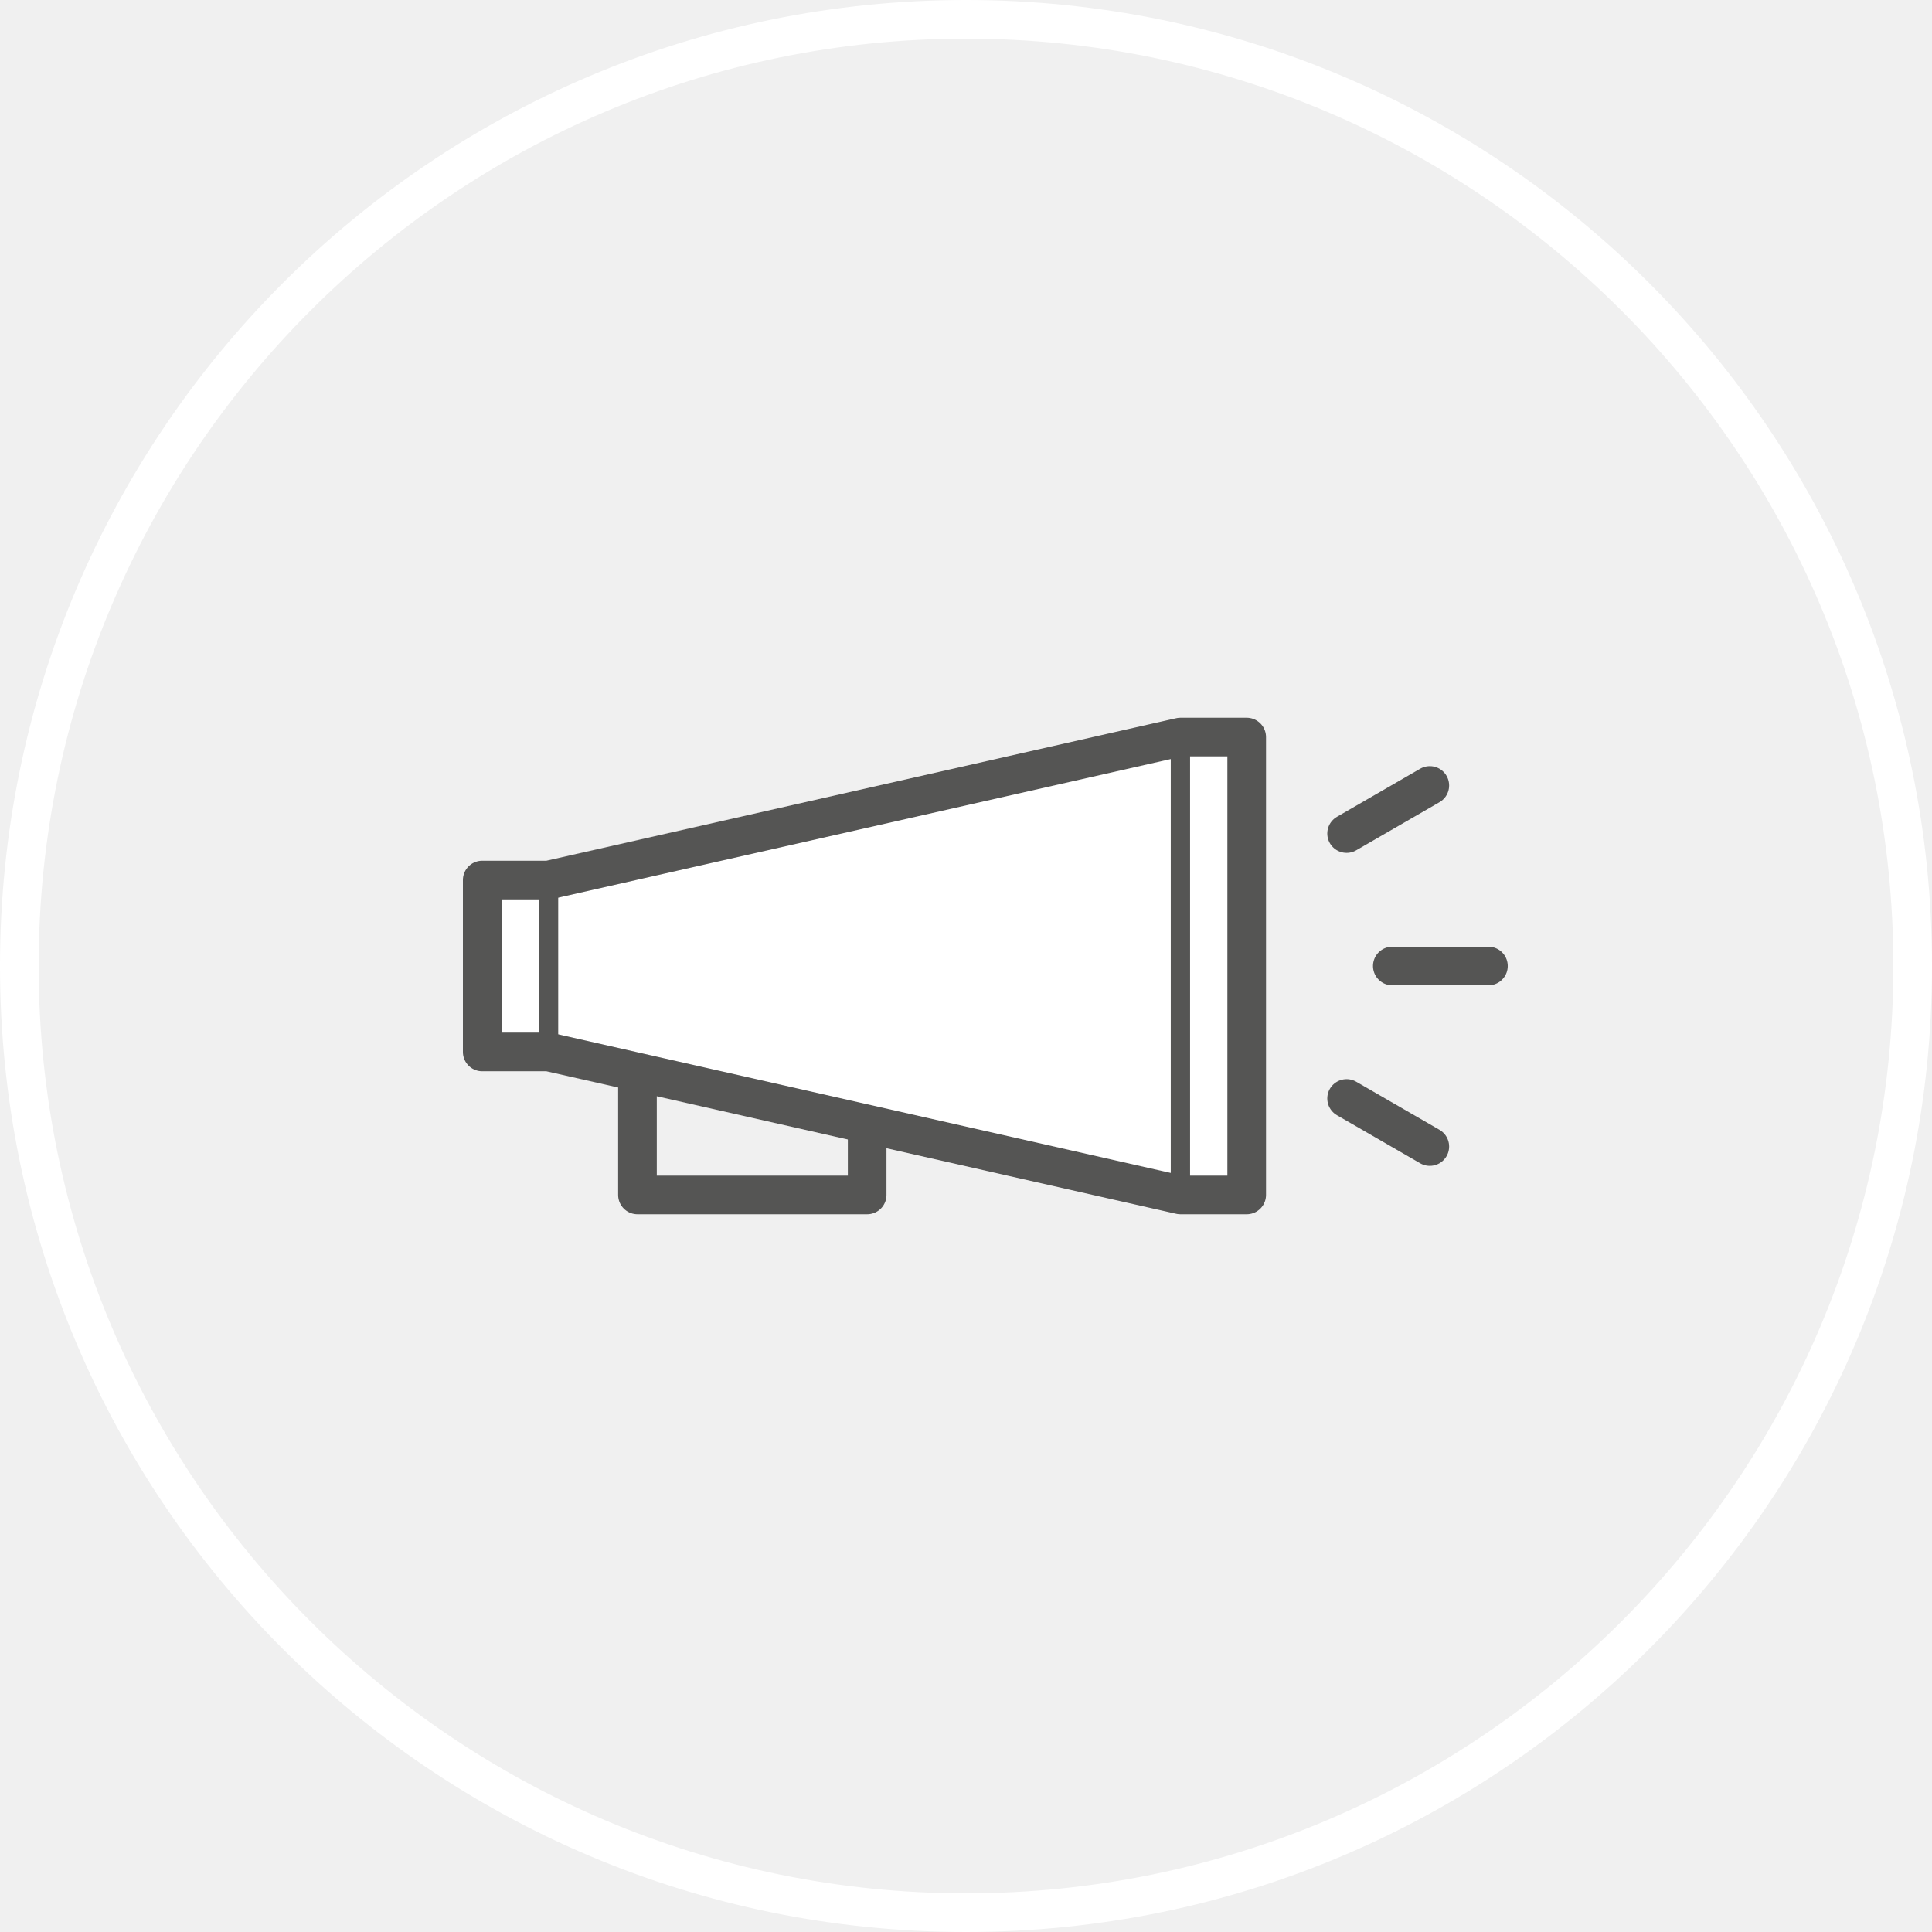
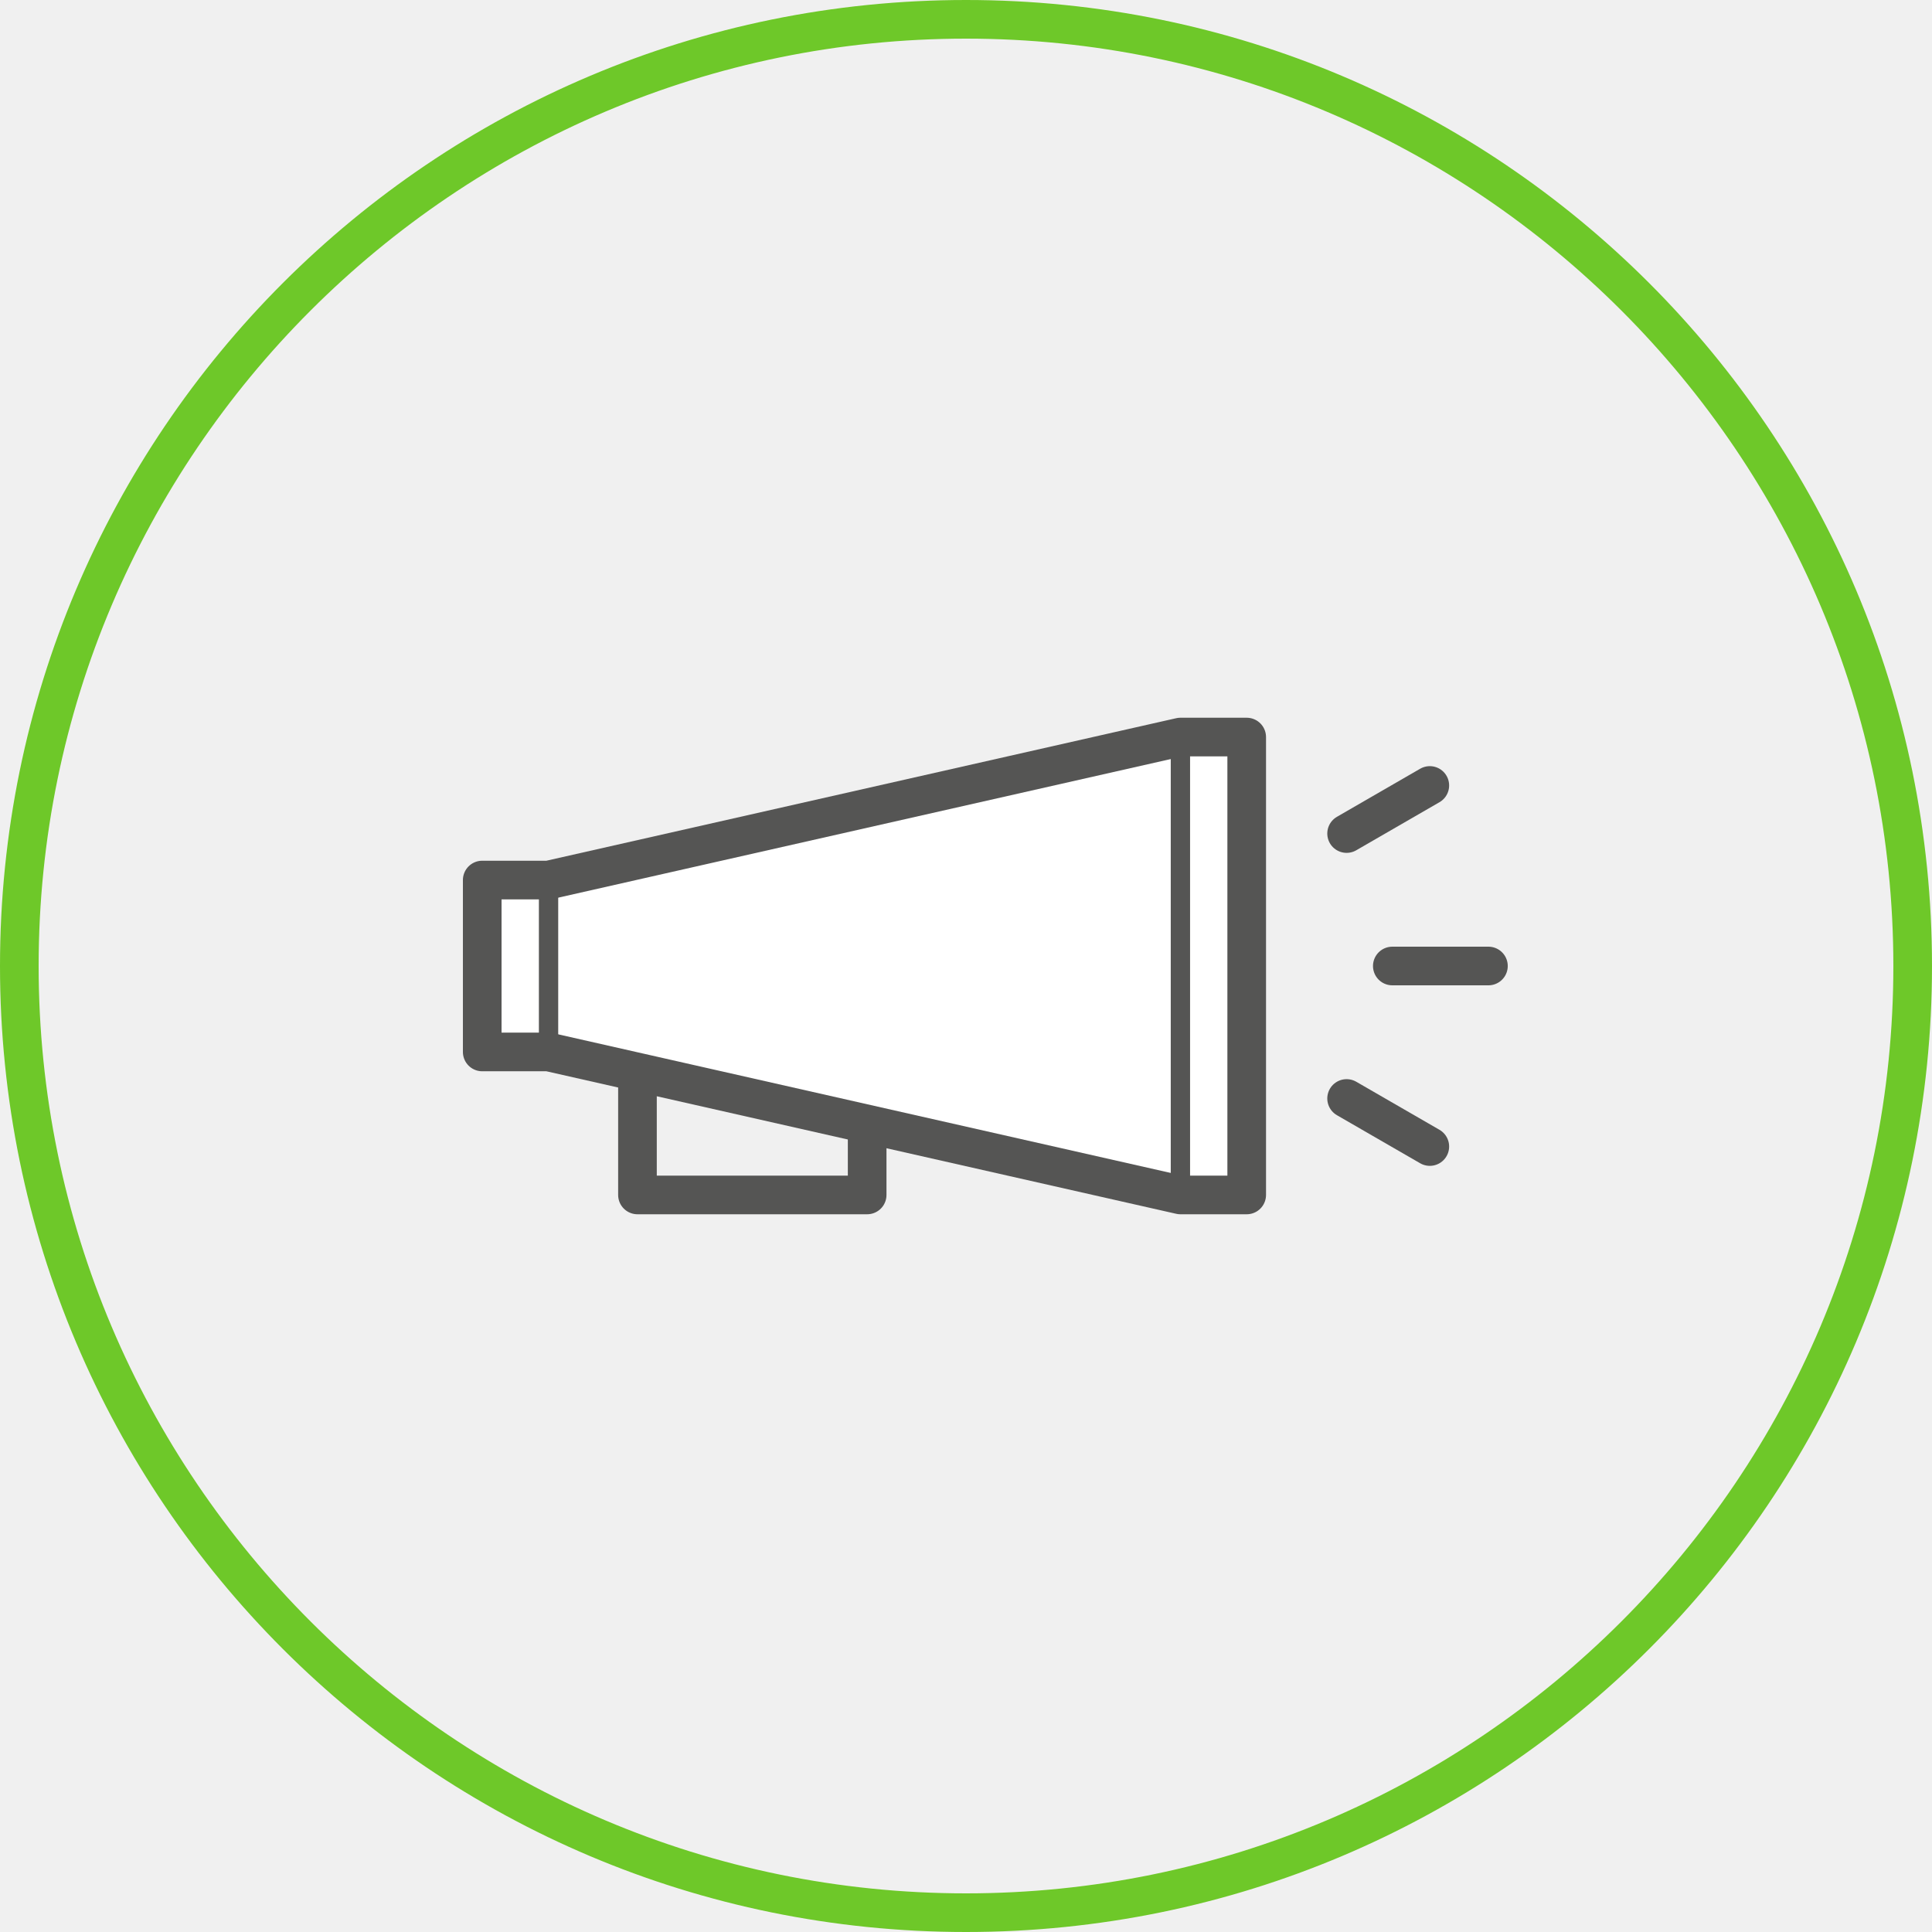
<svg xmlns="http://www.w3.org/2000/svg" version="1.1" id="Layer_1" x="0px" y="0px" width="100px" height="100px" viewBox="0 0 100 100" enable-background="new 0 0 100 100" xml:space="preserve">
  <g>
-     <path fill="#FFFFFF" d="M50,2c26.468,0,48,21.533,48,48c0,26.468-21.532,48-48,48C23.533,98,2,76.468,2,50C2,23.533,23.533,2,50,2    M50,0C22.386,0,0,22.386,0,50c0,27.613,22.386,50,50,50c27.613,0,50-22.387,50-50C100,22.386,77.613,0,50,0L50,0z" />
+     <path fill="#6EC829" d="M50,2c26.468,0,48,21.533,48,48c0,26.468-21.532,48-48,48C23.533,98,2,76.468,2,50C2,23.533,23.533,2,50,2    M50,0C22.386,0,0,22.386,0,50c0,27.613,22.386,50,50,50c27.613,0,50-22.387,50-50C100,22.386,77.613,0,50,0L50,0z" />
  </g>
  <g>
    <rect x="32.995" y="51.809" fill="none" stroke="#555554" stroke-width="2" stroke-linecap="round" stroke-linejoin="round" stroke-miterlimit="10" width="11.889" height="10.041" />
    <line fill="none" stroke="#555554" stroke-width="2" stroke-linecap="round" stroke-miterlimit="10" x1="72.066" y1="50" x2="77.041" y2="50" />
    <line fill="none" stroke="#555554" stroke-width="2" stroke-linecap="round" stroke-miterlimit="10" x1="69.7" y1="43.144" x2="74.007" y2="40.656" />
    <line fill="none" stroke="#555554" stroke-width="2" stroke-linecap="round" stroke-miterlimit="10" x1="74.007" y1="59.344" x2="69.7" y2="56.857" />
    <g>
      <polygon fill="#FFFFFF" stroke="#555554" stroke-width="2" stroke-linecap="round" stroke-linejoin="round" stroke-miterlimit="10" points="    61.098,38.15 28.393,45.551 24.96,45.551 24.96,54.449 28.393,54.449 61.098,61.85 64.529,61.85 64.529,38.15   " />
      <line fill="none" stroke="#555554" stroke-miterlimit="10" x1="61.098" y1="61.85" x2="61.098" y2="38.15" />
      <line fill="none" stroke="#555554" stroke-miterlimit="10" x1="28.393" y1="54.449" x2="28.393" y2="45.551" />
    </g>
  </g>
</svg>
